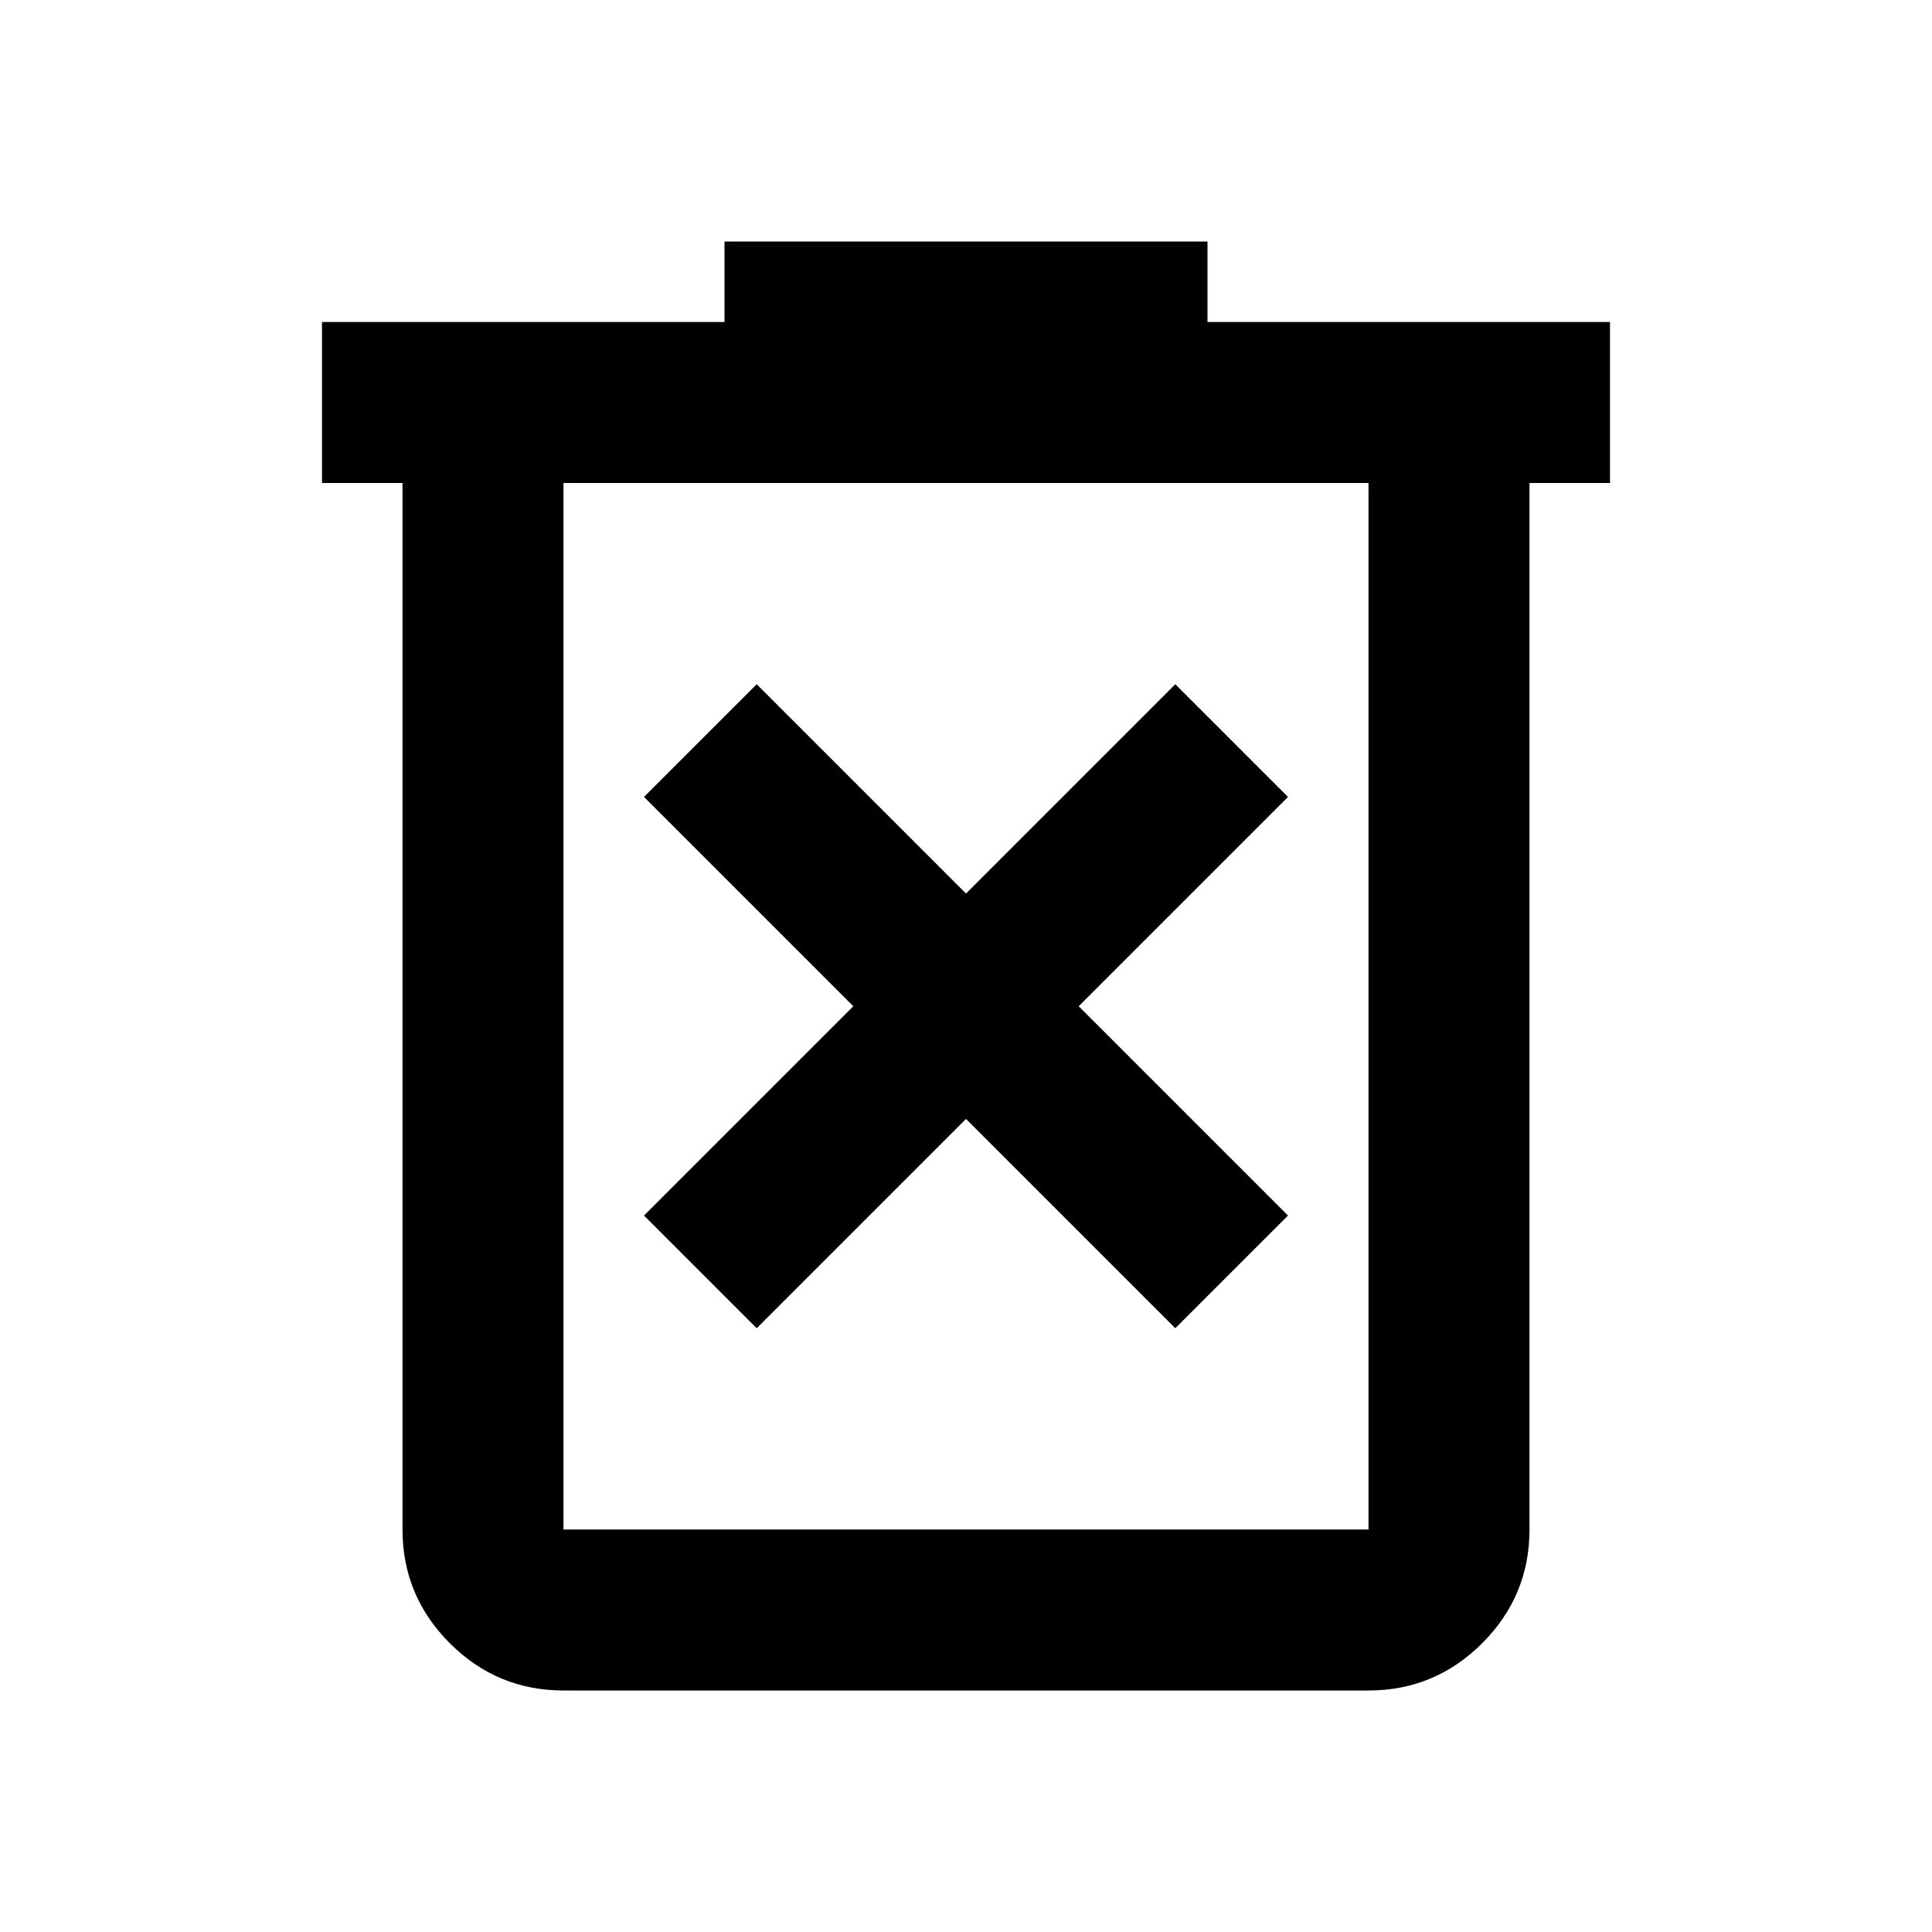
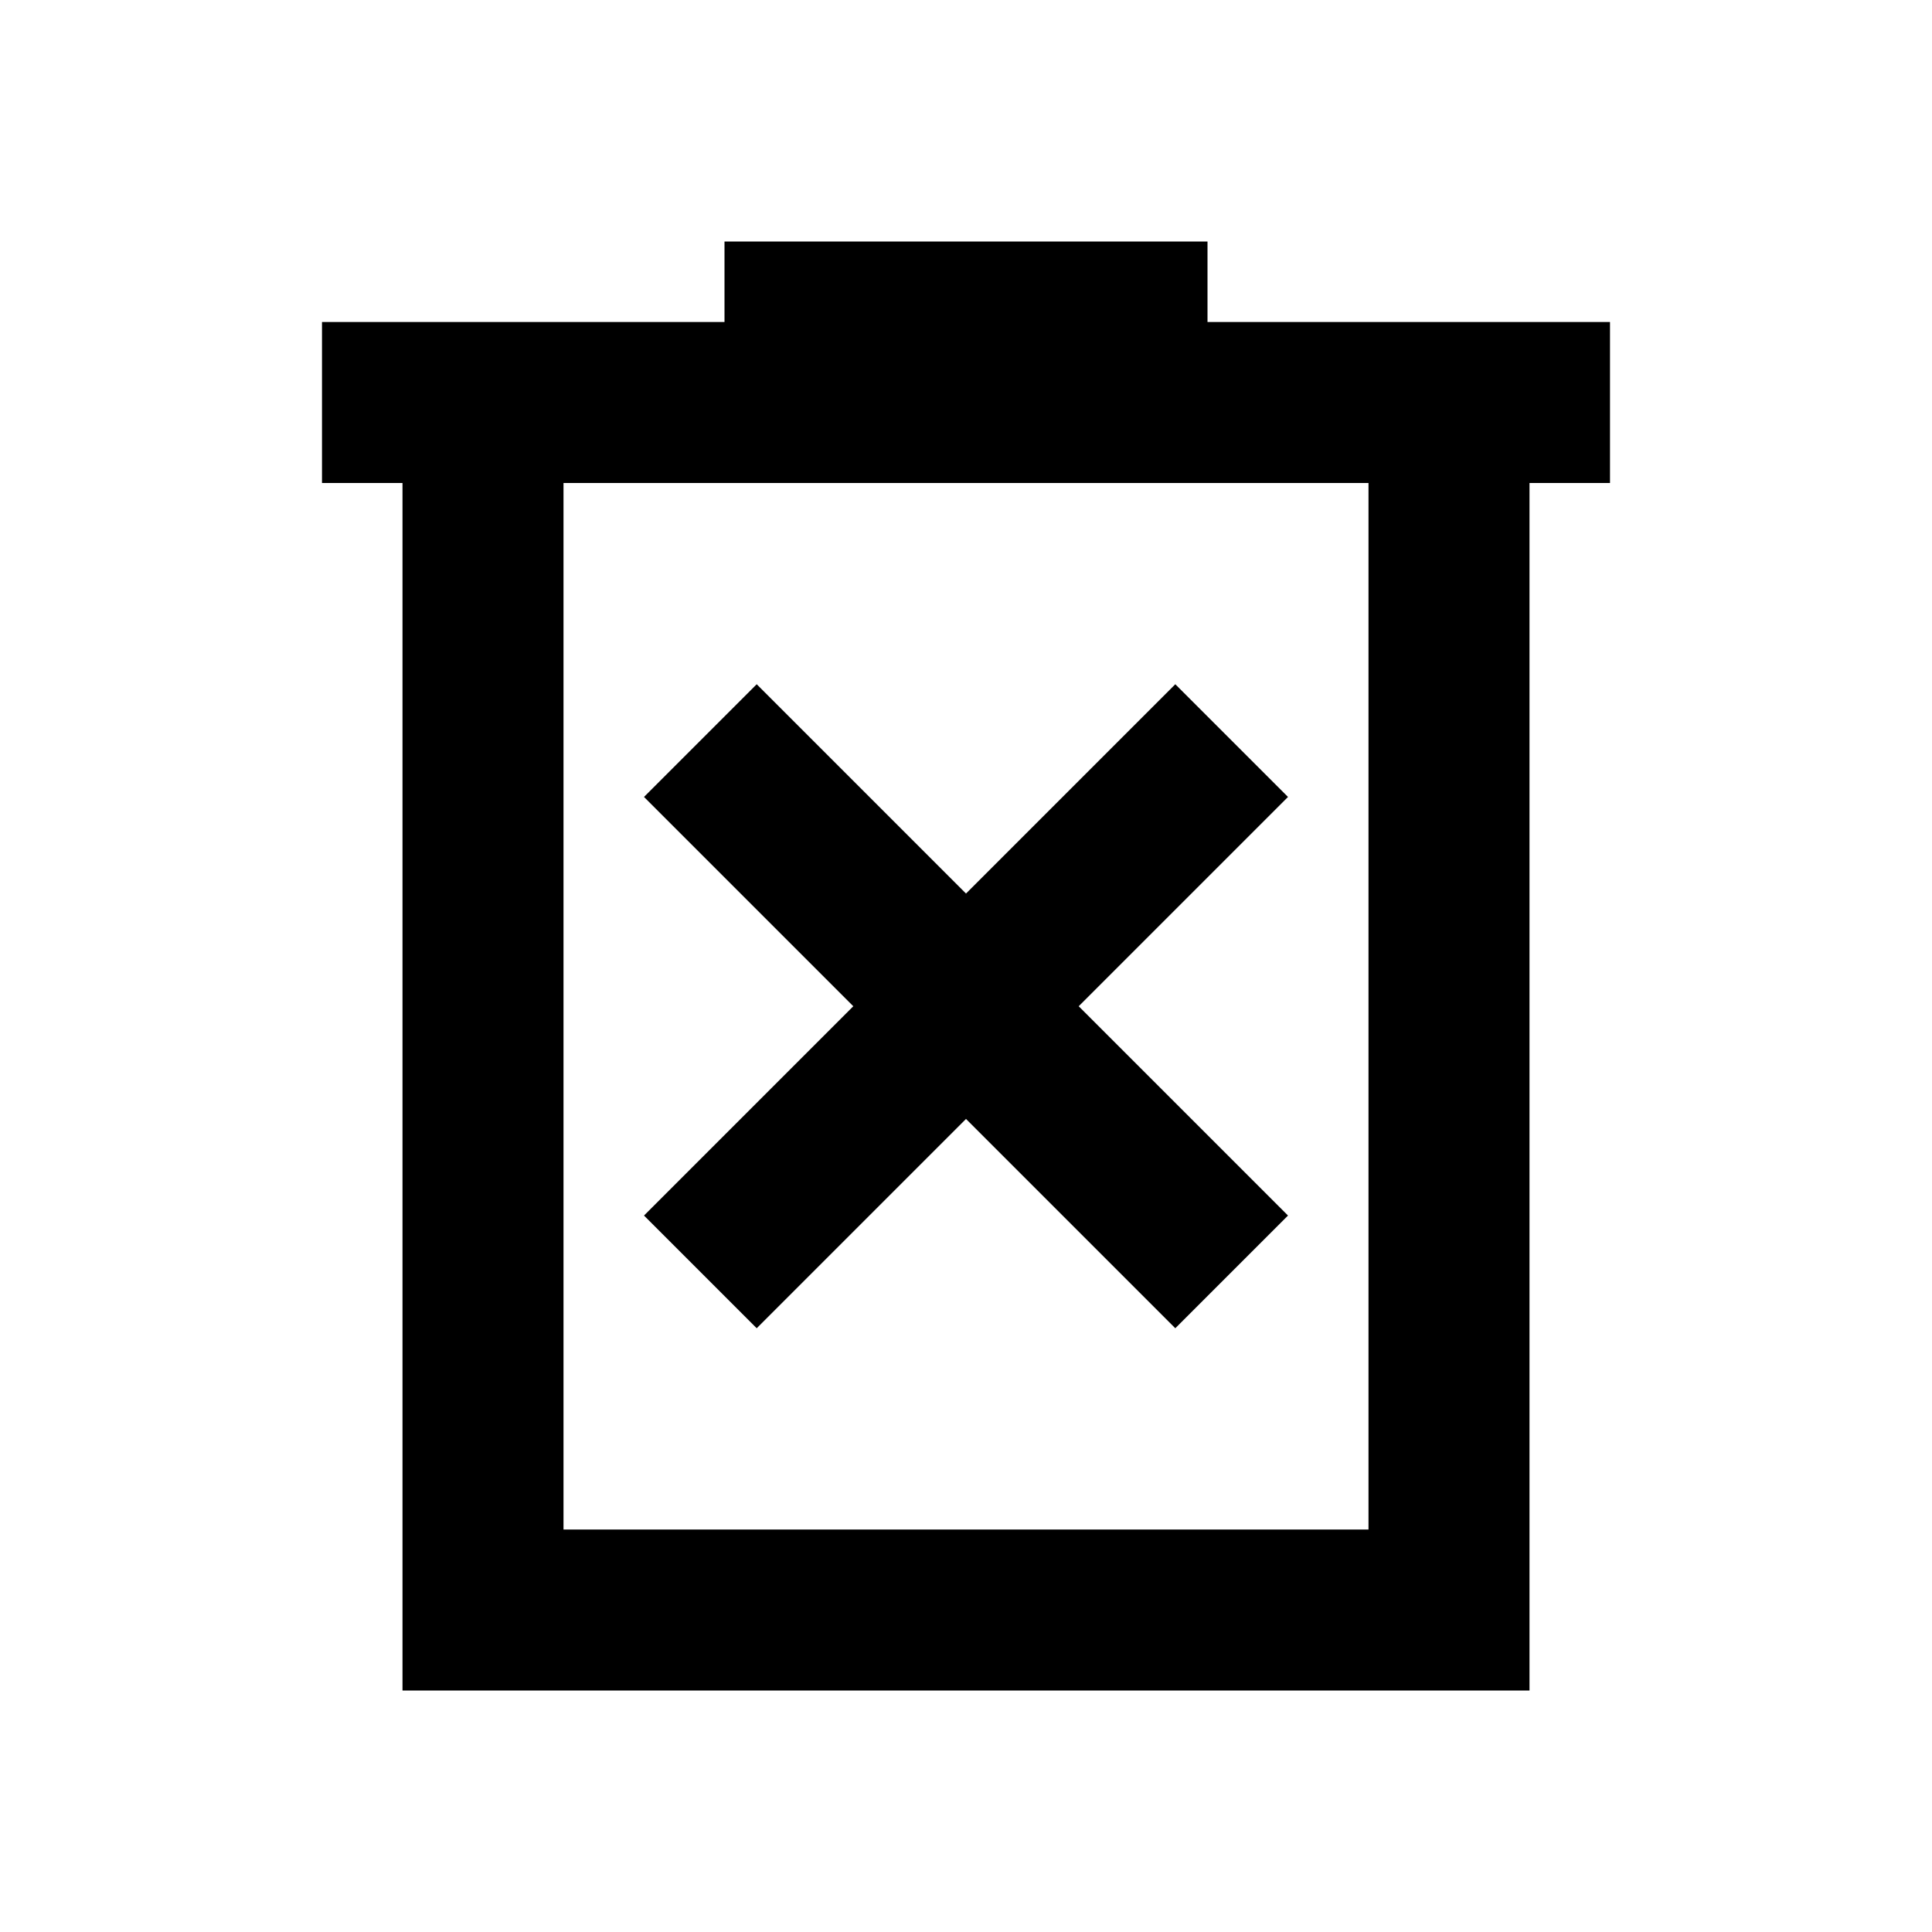
<svg xmlns="http://www.w3.org/2000/svg" height="24" viewBox="0 -960 960 960" width="24">
-   <path d="m376-300 104-104 104 104 56-56-104-104 104-104-56-56-104 104-104-104-56 56 104 104-104 104 56 56Zm-96 180q-33 0-56.5-23.5T200-200v-520h-40v-80h200v-40h240v40h200v80h-40v520q0 33-23.5 56.5T680-120H280Zm400-600H280v520h400v-520Zm-400 0v520-520Z" />
+   <path d="m376-300 104-104 104 104 56-56-104-104 104-104-56-56-104 104-104-104-56 56 104 104-104 104 56 56ZM200-120v-600h-40v-80h200v-40h240v40h200v80h-40v600H200Zm80-80h400v-520H280v520Zm0-520v520-520Z" />
</svg>
